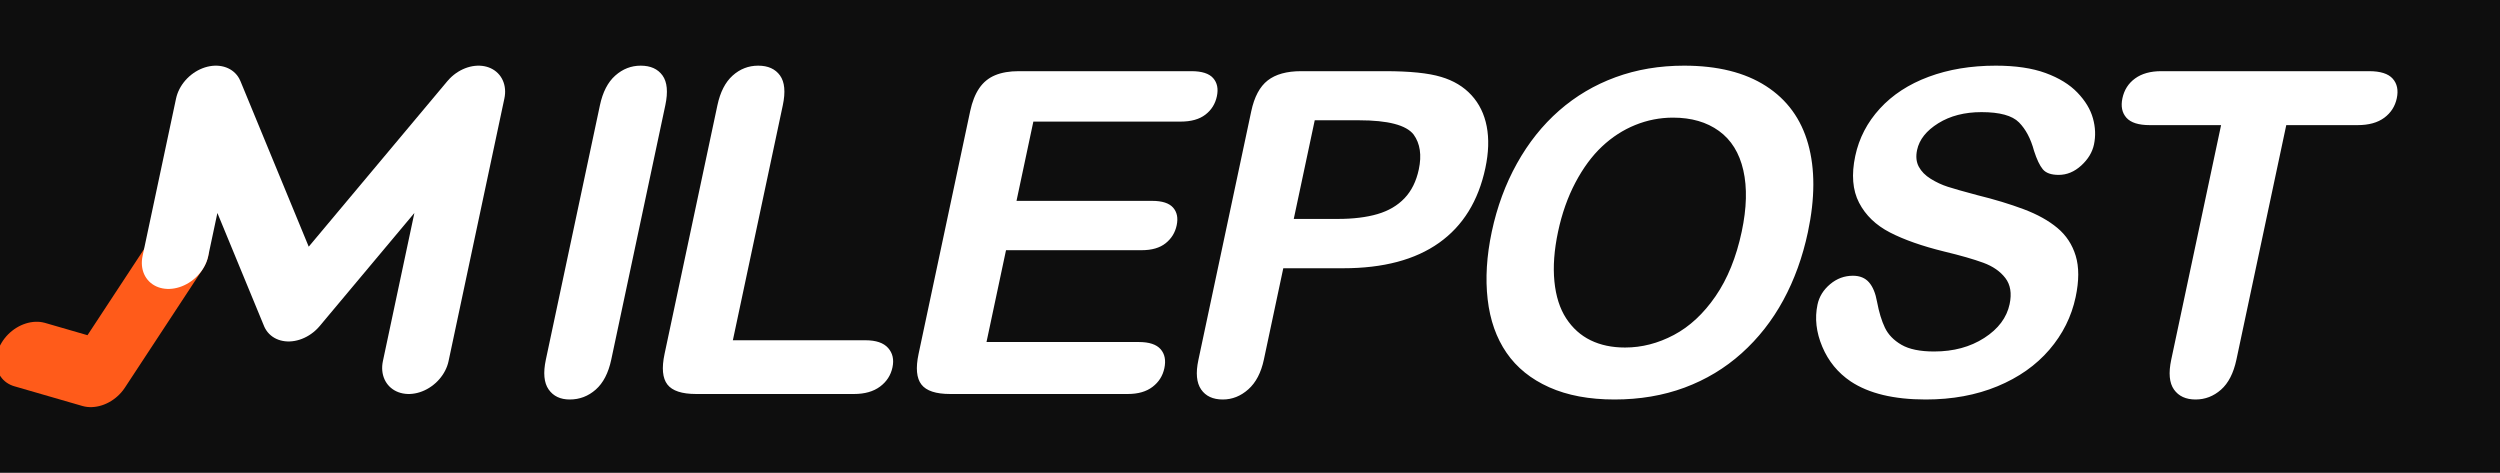
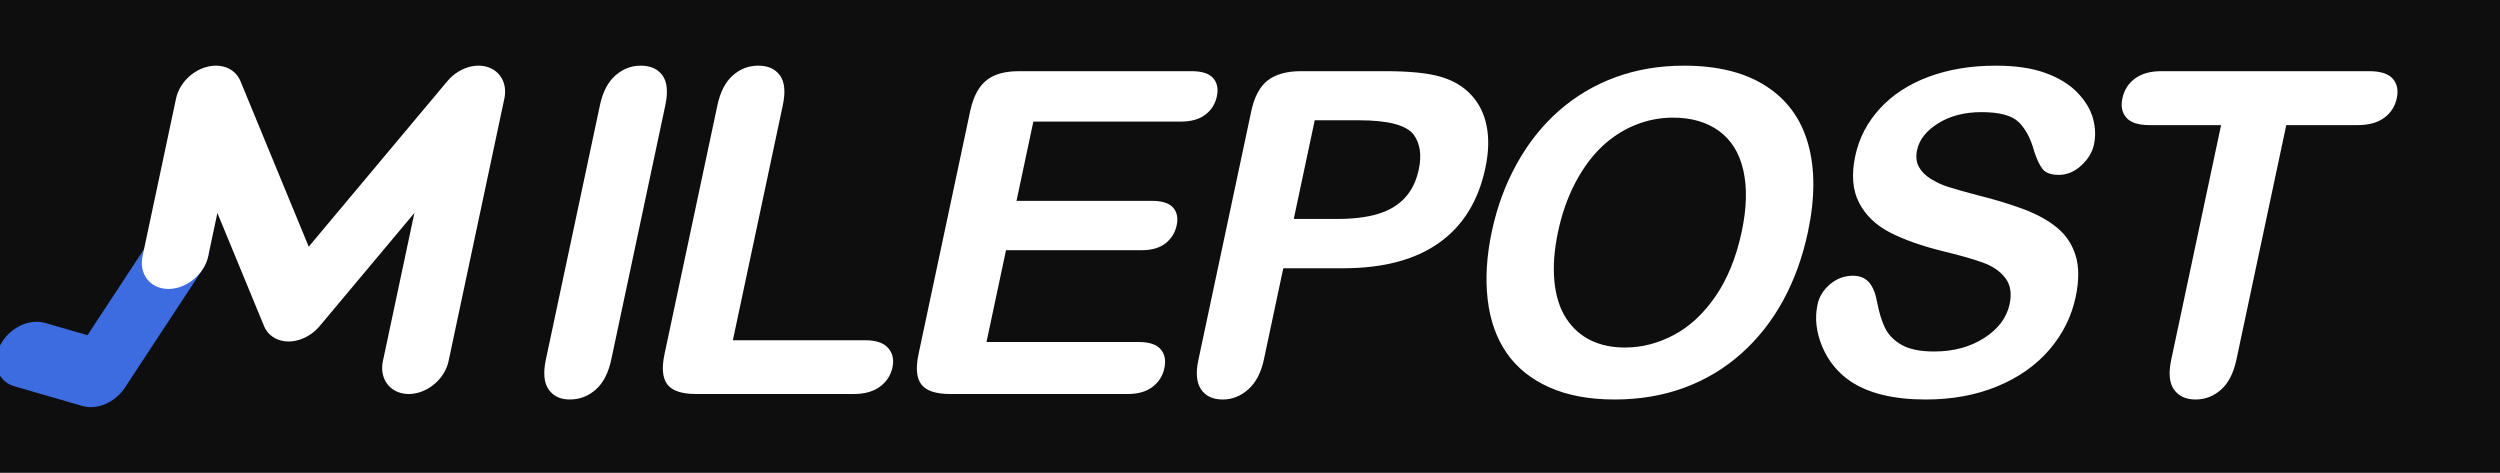
<svg xmlns="http://www.w3.org/2000/svg" viewBox="0 0 761.439 144.0" width="761.439" height="144.0">
  <rect width="761.439" height="144.0" fill="#0E0E0E" />
  <g transform="skewX(-12)">
-     <path d="M 70 78.0 L 54 114.0 L 32 108.0" fill="none" stroke="#FF5B1A" stroke-width="20.0" stroke-linecap="round" stroke-linejoin="round" />
+     <path d="M 70 78.0 L 54 114.0 L 32 108.0" fill="none" stroke="#3D6BE0" stroke-width="20.0" stroke-linecap="round" stroke-linejoin="round" />
    <path d="M 70 78.0 L 70 30.0 L 110 94.0 L 150 30.0 L 150 110.0" fill="none" stroke="#FFFFFF" stroke-width="20.0" stroke-linecap="round" stroke-linejoin="round" />
    <path d="M189.536 109.537V32.072Q189.536 26.036 192.286 23.018Q195.036 20.0 199.395 20.0Q203.889 20.0 206.672 22.985Q209.455 25.969 209.455 32.072V109.537Q209.455 115.641 206.672 118.659Q203.889 121.677 199.395 121.677Q195.103 121.677 192.319 118.625Q189.536 115.573 189.536 109.537Z M245.239 32.072V103.635H285.615Q290.444 103.635 293.026 105.983Q295.608 108.33 295.608 111.885Q295.608 115.506 293.06 117.753Q290.511 120.0 285.615 120.0H237.526Q231.021 120.0 228.17 117.116Q225.32 114.232 225.32 107.793V32.072Q225.32 26.036 228.036 23.018Q230.753 20.0 235.179 20.0Q239.673 20.0 242.456 22.985Q245.239 25.969 245.239 32.072Z M367.476 37.036H322.606V61.18H363.921Q368.482 61.18 370.728 63.226Q372.975 65.272 372.975 68.625Q372.975 71.979 370.762 74.091Q368.549 76.204 363.921 76.204H322.606V104.172H369.018Q373.713 104.172 376.094 106.351Q378.475 108.531 378.475 112.153Q378.475 115.641 376.094 117.82Q373.713 120.0 369.018 120.0H314.893Q308.388 120.0 305.537 117.116Q302.687 114.232 302.687 107.793V33.883Q302.687 29.591 303.961 26.875Q305.235 24.158 307.952 22.918Q310.668 21.677 314.893 21.677H367.476Q372.237 21.677 374.551 23.789Q376.865 25.902 376.865 29.323Q376.865 32.81 374.551 34.923Q372.237 37.036 367.476 37.036Z M426.465 81.704H408.223V109.537Q408.223 115.506 405.406 118.592Q402.589 121.677 398.296 121.677Q393.803 121.677 391.053 118.625Q388.303 115.573 388.303 109.671V33.883Q388.303 27.311 391.321 24.494Q394.339 21.677 400.912 21.677H426.465Q437.8 21.677 443.903 23.421Q449.94 25.097 454.333 28.987Q458.726 32.877 461.006 38.511Q463.286 44.145 463.286 51.187Q463.286 66.211 454.031 73.957Q444.775 81.704 426.465 81.704ZM421.636 36.633H408.223V66.68H421.636Q428.679 66.68 433.407 65.205Q438.135 63.729 440.617 60.376Q443.099 57.022 443.099 51.59Q443.099 45.084 439.276 40.993Q434.983 36.633 421.636 36.633Z M517.179 20.0Q532.471 20.0 543.437 26.204Q554.402 32.408 560.036 43.843Q565.67 55.278 565.67 70.704Q565.67 82.106 562.585 91.429Q559.5 100.751 553.329 107.592Q547.159 114.433 538.172 118.055Q529.184 121.677 517.581 121.677Q506.046 121.677 496.924 117.954Q487.803 114.232 481.7 107.458Q475.596 100.684 472.478 91.16Q469.359 81.636 469.359 70.57Q469.359 59.235 472.612 49.779Q475.865 40.322 482.035 33.682Q488.205 27.042 497.058 23.521Q505.911 20.0 517.179 20.0ZM545.482 70.57Q545.482 59.772 541.995 51.858Q538.507 43.944 532.035 39.886Q525.563 35.828 517.179 35.828Q511.21 35.828 506.146 38.075Q501.082 40.322 497.427 44.614Q493.772 48.907 491.659 55.58Q489.547 62.254 489.547 70.57Q489.547 78.954 491.659 85.728Q493.772 92.502 497.628 96.962Q501.485 101.422 506.482 103.635Q511.478 105.848 517.447 105.848Q525.093 105.848 531.498 102.025Q537.903 98.203 541.693 90.221Q545.482 82.24 545.482 70.57Z M651.421 90.49Q651.421 99.41 646.826 106.519Q642.232 113.628 633.379 117.653Q624.526 121.677 612.386 121.677Q597.832 121.677 588.376 116.177Q581.669 112.22 577.477 105.614Q573.285 99.007 573.285 92.77Q573.285 89.148 575.8 86.566Q578.315 83.984 582.205 83.984Q585.357 83.984 587.537 85.996Q589.717 88.008 591.26 91.965Q593.137 96.66 595.317 99.812Q597.497 102.964 601.454 105.01Q605.411 107.056 611.85 107.056Q620.703 107.056 626.236 102.931Q631.769 98.806 631.769 92.636Q631.769 87.74 628.785 84.688Q625.8 81.636 621.072 80.027Q616.343 78.417 608.429 76.606Q597.832 74.125 590.689 70.805Q583.547 67.485 579.355 61.751Q575.163 56.016 575.163 47.498Q575.163 39.383 579.59 33.078Q584.016 26.774 592.4 23.387Q600.783 20.0 612.118 20.0Q621.172 20.0 627.779 22.247Q634.385 24.494 638.744 28.216Q643.104 31.938 645.116 36.03Q647.128 40.121 647.128 44.011Q647.128 47.565 644.613 50.416Q642.098 53.266 638.342 53.266Q634.922 53.266 633.144 51.556Q631.367 49.846 629.288 45.956Q626.605 40.389 622.849 37.27Q619.093 34.152 610.777 34.152Q603.064 34.152 598.335 37.539Q593.607 40.926 593.607 45.687Q593.607 48.638 595.217 50.785Q596.826 52.931 599.643 54.474Q602.46 56.016 605.344 56.888Q608.228 57.76 614.868 59.437Q623.184 61.382 629.925 63.729Q636.665 66.076 641.394 69.43Q646.122 72.783 648.771 77.914Q651.421 83.045 651.421 90.49Z M726.172 38.109H704.441V109.537Q704.441 115.708 701.691 118.692Q698.942 121.677 694.582 121.677Q690.156 121.677 687.372 118.659Q684.589 115.641 684.589 109.537V38.109H662.858Q657.761 38.109 655.28 35.862Q652.798 33.615 652.798 29.926Q652.798 26.103 655.38 23.89Q657.962 21.677 662.858 21.677H726.172Q731.336 21.677 733.851 23.957Q736.366 26.237 736.366 29.926Q736.366 33.615 733.818 35.862Q731.269 38.109 726.172 38.109Z" fill="#FFFFFF" />
  </g>
</svg>
